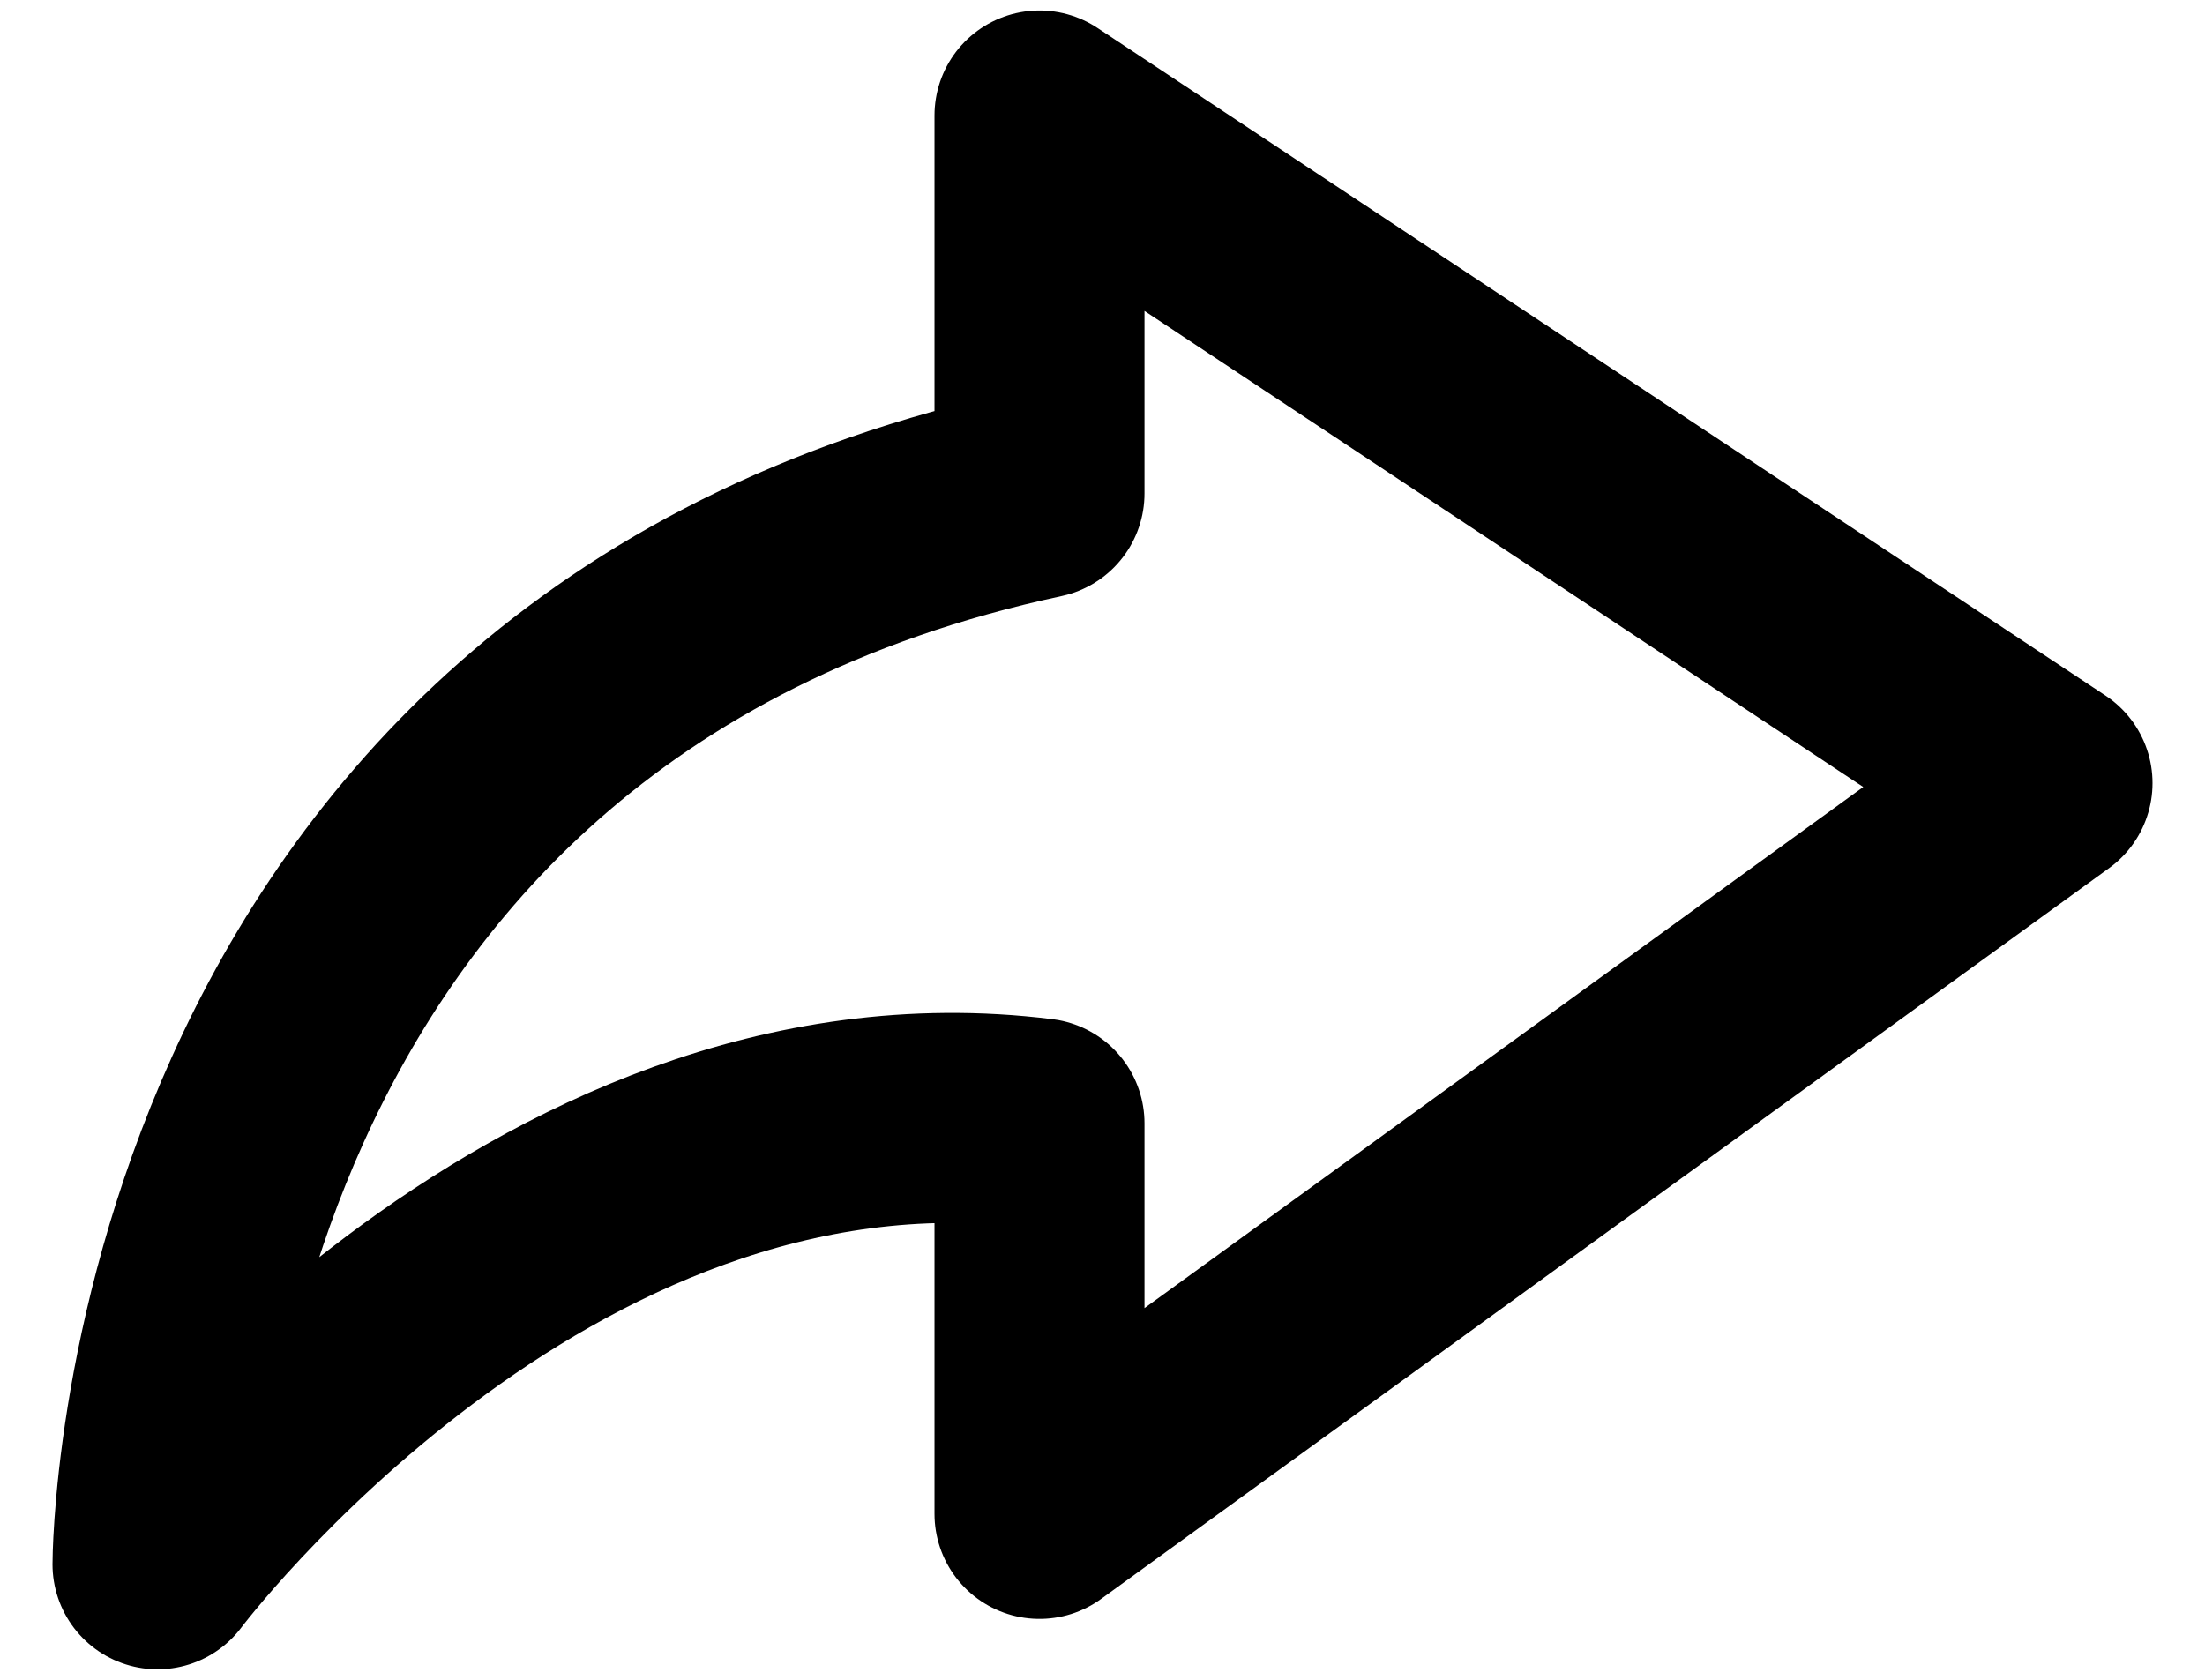
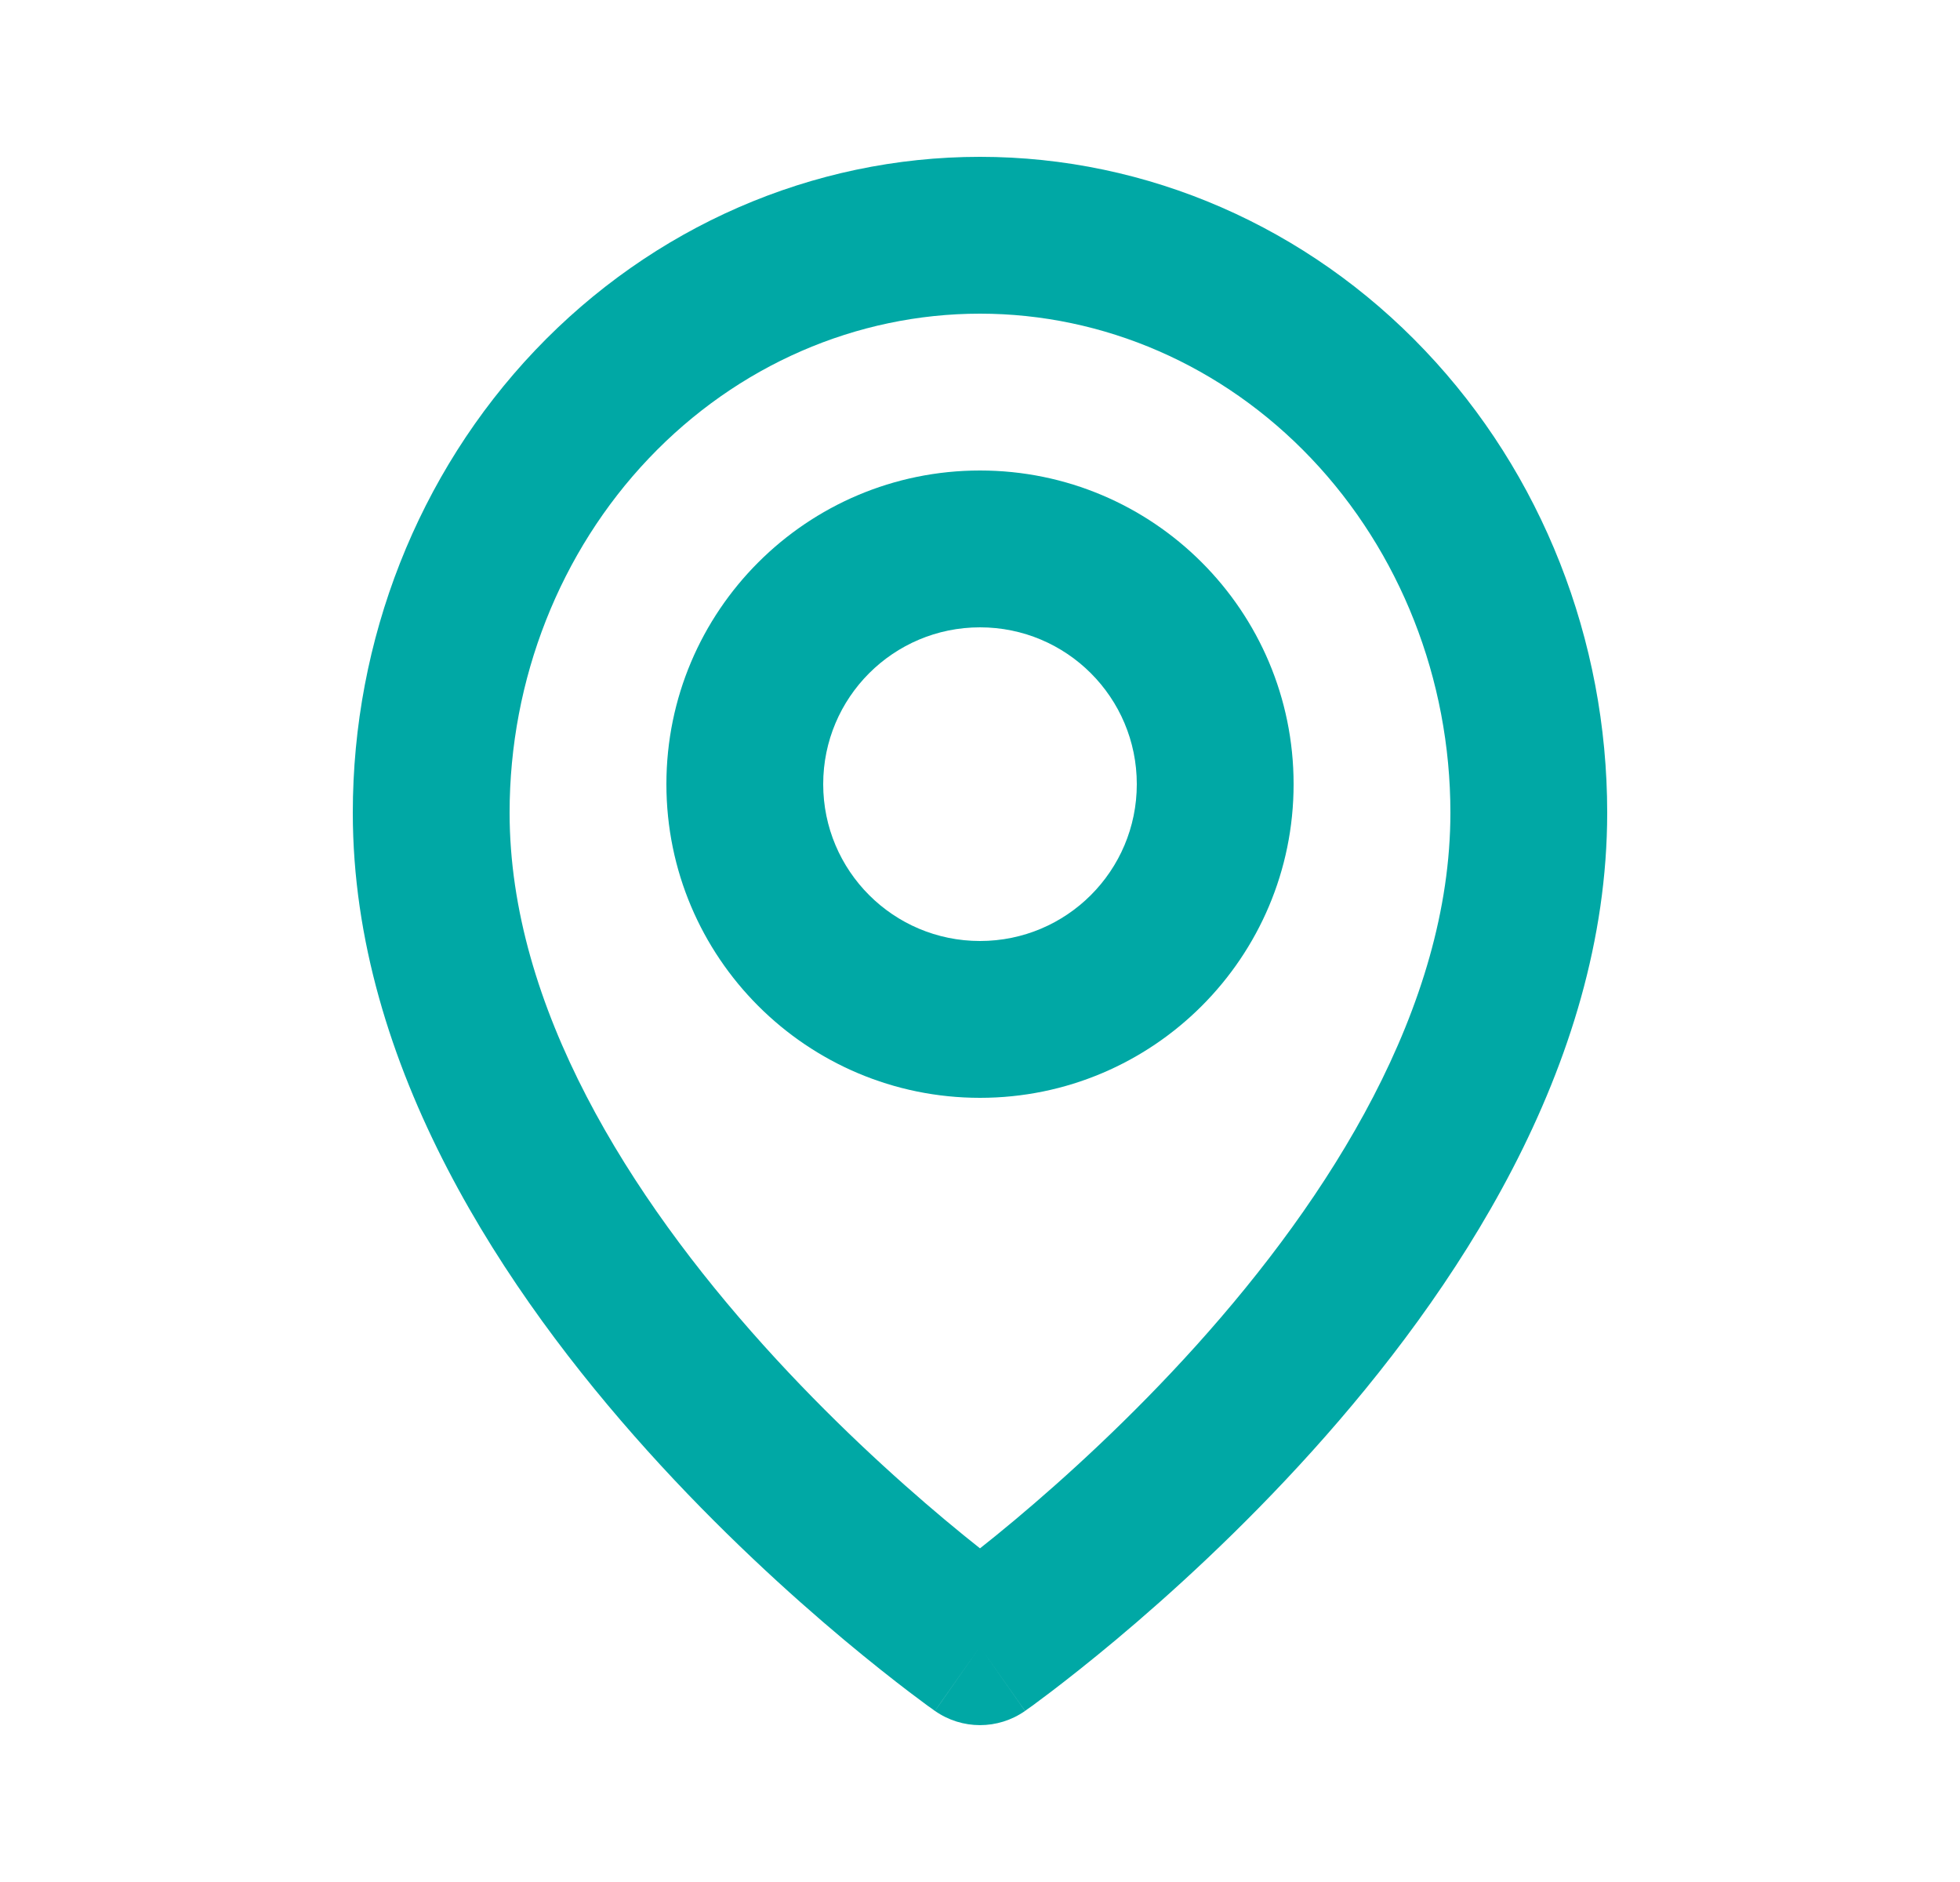
- <svg xmlns="http://www.w3.org/2000/svg" width="21" height="16" viewBox="0 0 21 16" fill="none">
-   <path d="M19.5 7.459L9.9 1.1L9.9 4.7C1.5 6.5 1.5 14.9 1.5 14.9C1.5 14.9 5.1 10.1 9.9 10.7L9.9 14.42L19.5 7.459Z" stroke="black" stroke-width="2" stroke-linejoin="round" />
+ <svg xmlns="http://www.w3.org/2000/svg" width="25" height="24" viewBox="0 0 25 24" fill="none">
+   <g id="icon_line/location">
+     <g id="Group 33488">
+       <path id="Vector (Stroke)" fill-rule="evenodd" clip-rule="evenodd" d="M12.5 4C10.925 4 9.405 4.657 8.275 5.846C7.144 7.036 6.5 8.66 6.5 10.364C6.5 12.844 8.036 15.265 9.743 17.16C10.579 18.088 11.418 18.849 12.048 19.377C12.215 19.517 12.367 19.64 12.5 19.745C12.633 19.64 12.785 19.517 12.952 19.377C13.582 18.849 14.421 18.088 15.257 17.16C16.964 15.265 18.5 12.844 18.5 10.364C18.5 8.66 17.856 7.036 16.725 5.846C15.595 4.657 14.075 4 12.5 4ZM12.5 21C11.926 21.819 11.926 21.819 11.925 21.818L11.923 21.817L11.917 21.813L11.899 21.799C11.883 21.788 11.861 21.772 11.832 21.752C11.776 21.711 11.696 21.651 11.594 21.574C11.392 21.42 11.106 21.196 10.764 20.91C10.082 20.339 9.171 19.514 8.257 18.499C6.464 16.508 4.5 13.611 4.5 10.364C4.5 8.161 5.331 6.04 6.825 4.468C8.321 2.894 10.361 2 12.5 2C14.639 2 16.679 2.894 18.174 4.468C19.669 6.04 20.5 8.161 20.5 10.364C20.5 13.611 18.536 16.508 16.743 18.499C15.829 19.514 14.918 20.339 14.236 20.91C13.894 21.196 13.608 21.42 13.406 21.574C13.304 21.651 13.224 21.711 13.168 21.752C13.139 21.772 13.117 21.788 13.101 21.799L13.083 21.813L13.077 21.817L13.075 21.818C13.075 21.818 13.074 21.819 12.5 21ZM12.5 21L13.074 21.819C12.729 22.06 12.27 22.06 11.925 21.818L12.5 21Z" fill="#00A8A5" />
+       <path id="Vector (Stroke)_2" fill-rule="evenodd" clip-rule="evenodd" d="M12.5 8C11.395 8 10.5 8.895 10.5 10C10.5 11.105 11.395 12 12.5 12C13.605 12 14.5 11.105 14.5 10C14.5 8.895 13.605 8 12.5 8ZM8.5 10C8.5 7.791 10.291 6 12.5 6C14.709 6 16.5 7.791 16.5 10C16.5 12.209 14.709 14 12.5 14C10.291 14 8.5 12.209 8.5 10Z" fill="#00A8A5" />
+     </g>
+   </g>
</svg>
